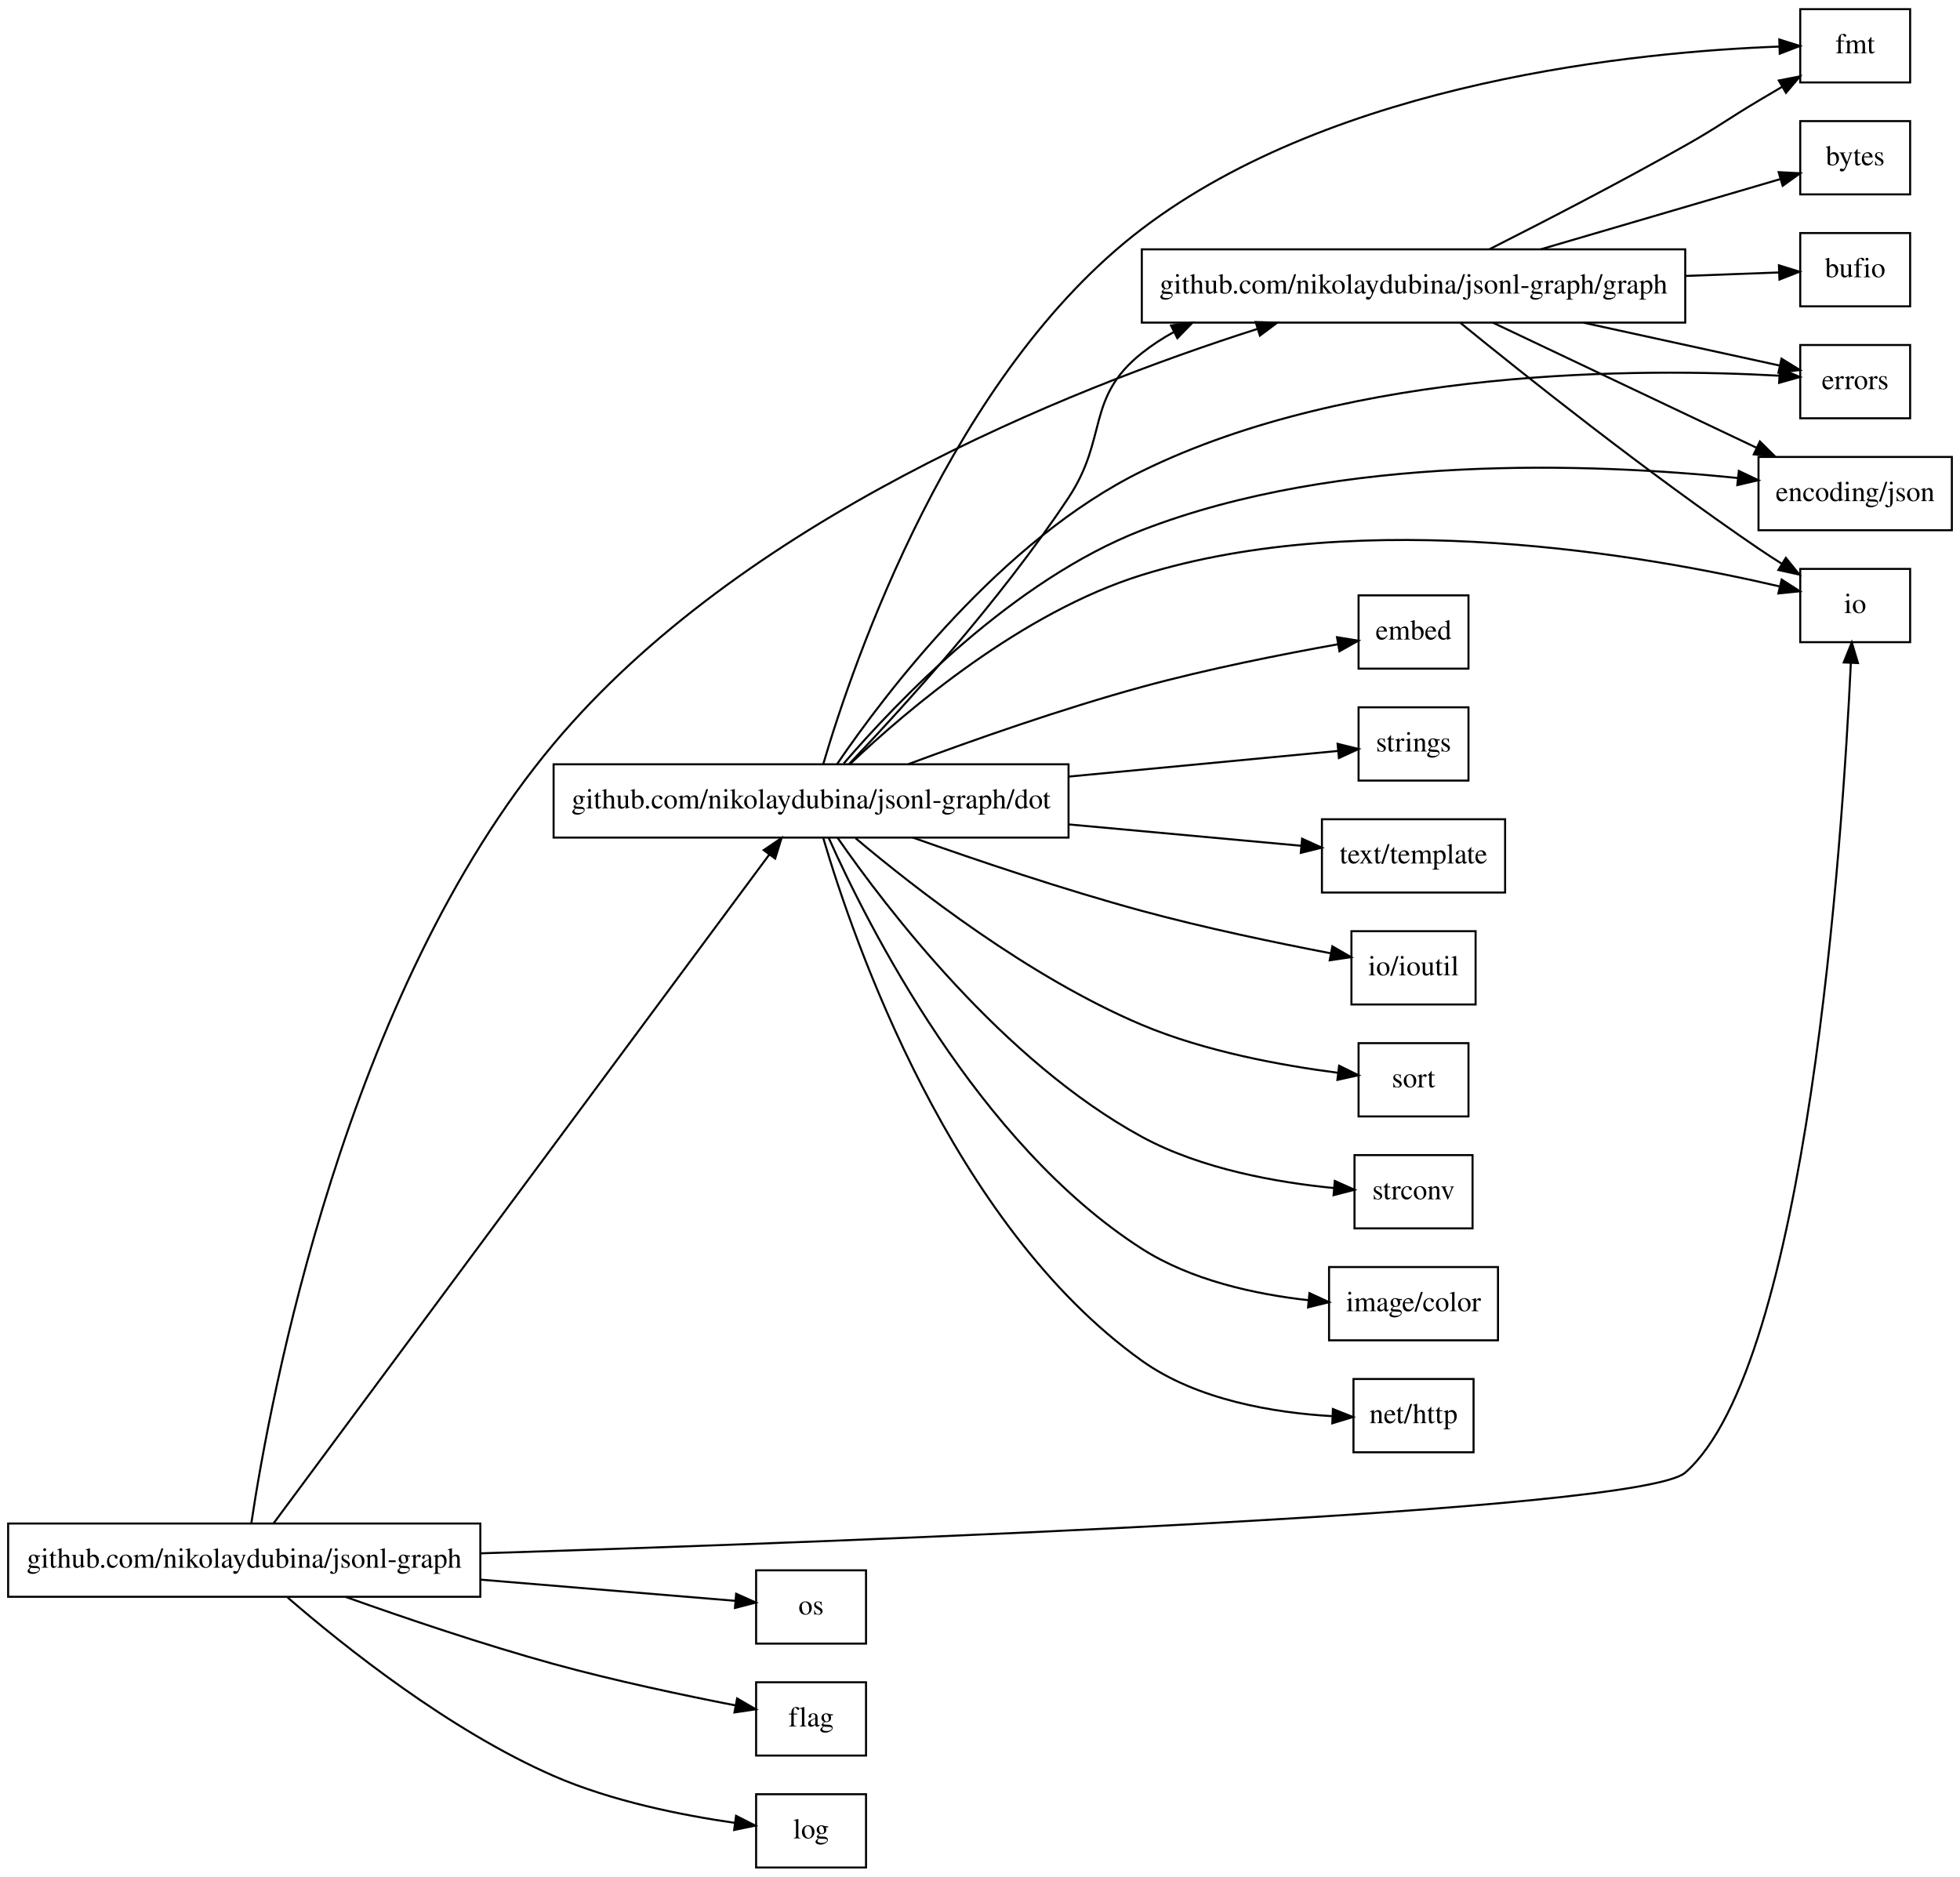
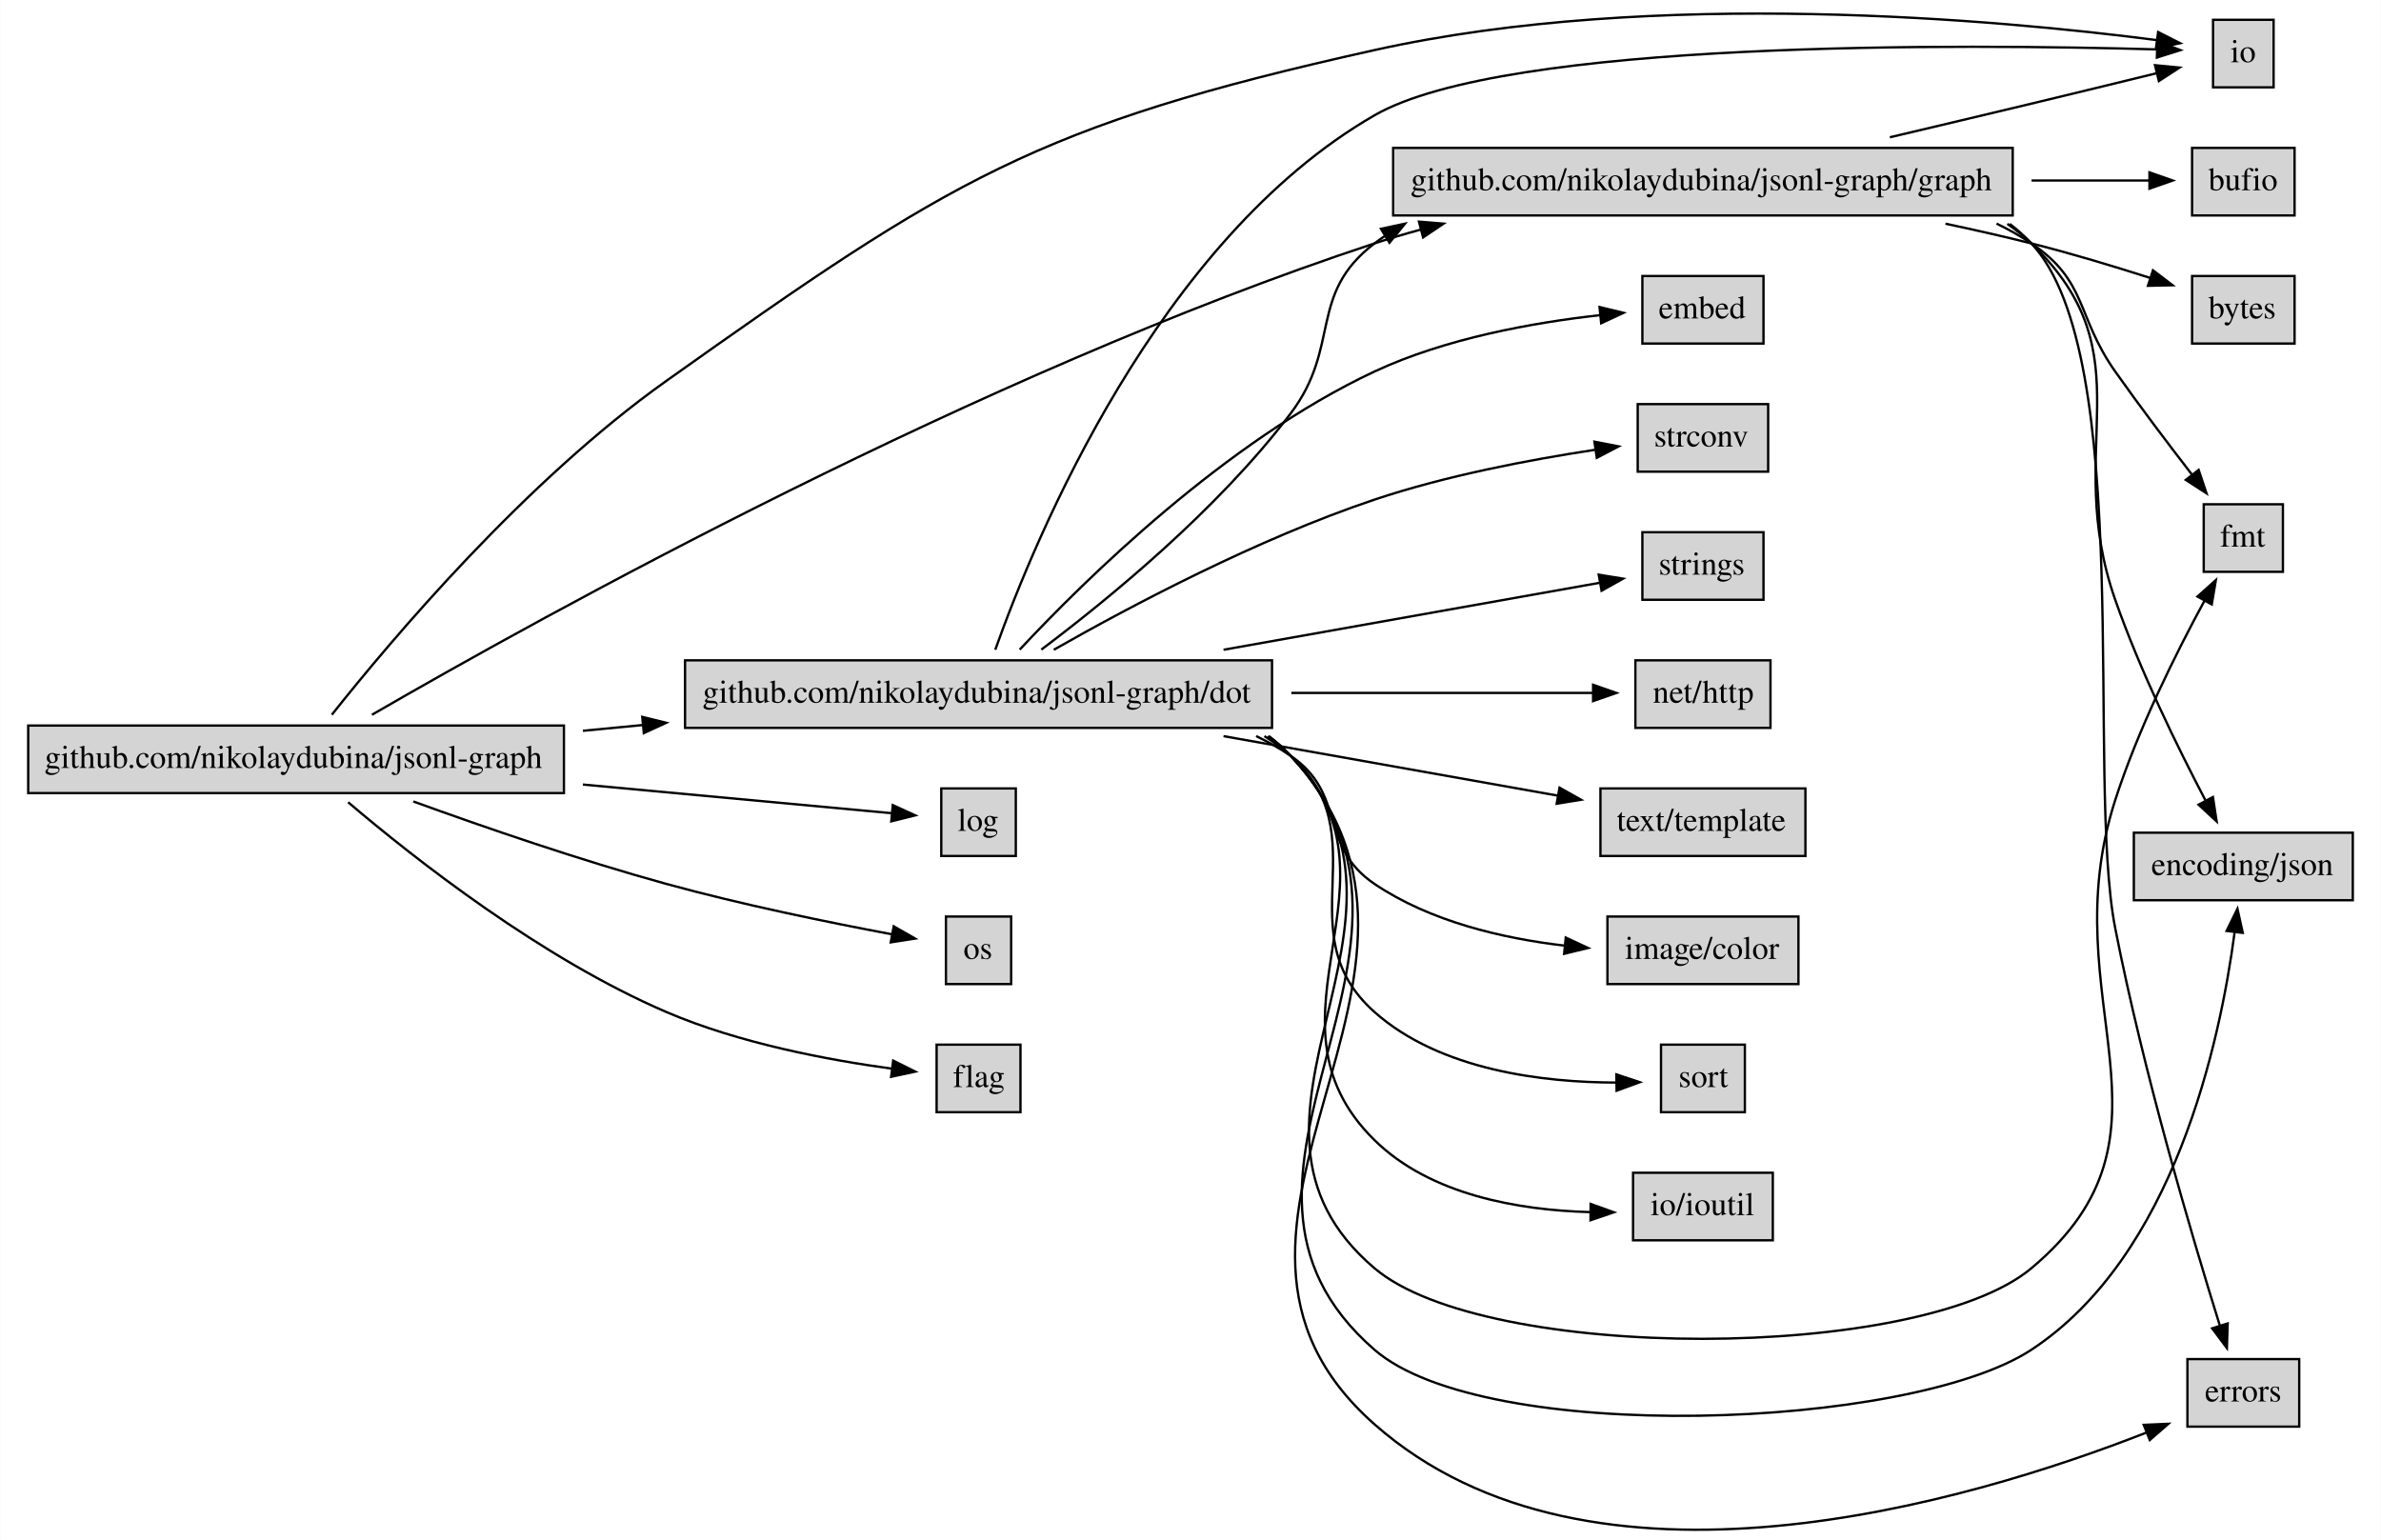
- <svg xmlns="http://www.w3.org/2000/svg" width="963pt" height="922pt" viewBox="0.00 0.00 963.00 922.00">
-   <g id="graph0" class="graph" transform="scale(1 1) rotate(0) translate(4 918)">
-     <polygon fill="white" stroke="transparent" points="-4,4 -4,-918 959,-918 959,4 -4,4" />
+ <svg xmlns="http://www.w3.org/2000/svg" width="1022pt" height="661pt" viewBox="0.00 0.00 1022.00 661.14">
+   <g id="graph0" class="graph" transform="scale(1 1) rotate(0) translate(4 657.14)">
+     <polygon fill="white" stroke="transparent" points="-4,4 -4,-657.14 1018,-657.14 1018,4 -4,4" />
    <g id="node1" class="node">
-       <polygon fill="none" stroke="black" points="880.5,-822.5 880.5,-858.5 934.5,-858.5 934.5,-822.5 880.5,-822.5" />
-       <text text-anchor="middle" x="907.5" y="-836.8" font-family="Times,serif" font-size="14.00">bytes</text>
+       <polygon fill="#c8c8c8" fill-opacity="0.784" stroke="transparent" points="683,-289.64 683,-318.64 771,-318.64 771,-289.64 683,-289.64" />
+       <polygon fill="none" stroke="black" points="683,-289.64 683,-318.64 771,-318.64 771,-289.64 683,-289.64" />
+       <text text-anchor="start" x="690" y="-300.44" font-family="Times,serif" font-size="14.00">text/template</text>
    </g>
    <g id="node2" class="node">
-       <polygon fill="none" stroke="black" points="660,-424.5 660,-460.5 721,-460.5 721,-424.5 660,-424.5" />
-       <text text-anchor="middle" x="690.5" y="-438.8" font-family="Times,serif" font-size="14.00">io/ioutil</text>
+       <polygon fill="#c8c8c8" fill-opacity="0.784" stroke="transparent" points="8,-316.64 8,-345.64 238,-345.64 238,-316.64 8,-316.64" />
+       <polygon fill="none" stroke="black" points="8,-316.64 8,-345.64 238,-345.64 238,-316.64 8,-316.64" />
+       <text text-anchor="start" x="15" y="-327.44" font-family="Times,serif" font-size="14.00">github.com/nikolaydubina/jsonl-graph</text>
    </g>
    <g id="node3" class="node">
-       <polygon fill="none" stroke="black" points="663.5,-369.5 663.5,-405.5 717.5,-405.5 717.5,-369.5 663.5,-369.5" />
-       <text text-anchor="middle" x="690.5" y="-383.8" font-family="Times,serif" font-size="14.00">sort</text>
+       <polygon fill="#c8c8c8" fill-opacity="0.784" stroke="transparent" points="400,-289.64 400,-318.64 432,-318.64 432,-289.64 400,-289.64" />
+       <polygon fill="none" stroke="black" points="400,-289.64 400,-318.64 432,-318.64 432,-289.64 400,-289.64" />
+       <text text-anchor="start" x="407" y="-300.44" font-family="Times,serif" font-size="14.00">log</text>
+     </g>
+     <g id="edge19" class="edge">
+       <path fill="none" stroke="black" d="M246.15,-320.31C294,-315.87 345.32,-311.1 378.66,-308.01" />
+       <polygon fill="black" stroke="black" points="379.19,-311.48 388.82,-307.07 378.54,-304.51 379.19,-311.48" />
+     </g>
+     <g id="node6" class="node">
+       <polygon fill="#c8c8c8" fill-opacity="0.784" stroke="transparent" points="290,-344.64 290,-373.64 542,-373.64 542,-344.64 290,-344.64" />
+       <polygon fill="none" stroke="black" points="290,-344.64 290,-373.64 542,-373.64 542,-344.64 290,-344.64" />
+       <text text-anchor="start" x="297.5" y="-355.44" font-family="Times,serif" font-size="14.00">github.com/nikolaydubina/jsonl-graph/dot</text>
+     </g>
+     <g id="edge15" class="edge">
+       <path fill="none" stroke="black" d="M246.15,-343.39C254.64,-344.21 263.25,-345.04 271.84,-345.86" />
+       <polygon fill="black" stroke="black" points="271.63,-349.36 281.92,-346.83 272.3,-342.39 271.63,-349.36" />
+     </g>
+     <g id="node10" class="node">
+       <polygon fill="#c8c8c8" fill-opacity="0.784" stroke="transparent" points="402,-234.64 402,-263.64 430,-263.64 430,-234.64 402,-234.64" />
+       <polygon fill="none" stroke="black" points="402,-234.64 402,-263.64 430,-263.64 430,-234.64 402,-234.64" />
+       <text text-anchor="start" x="409.5" y="-245.44" font-family="Times,serif" font-size="14.00">os</text>
+     </g>
+     <g id="edge12" class="edge">
+       <path fill="none" stroke="black" d="M173.33,-313.05C204.25,-301.83 245.11,-287.79 282,-277.64 314.34,-268.74 351.76,-261.1 378.66,-256.05" />
+       <polygon fill="black" stroke="black" points="379.58,-259.44 388.78,-254.18 378.31,-252.56 379.58,-259.44" />
+     </g>
+     <g id="node13" class="node">
+       <polygon fill="#c8c8c8" fill-opacity="0.784" stroke="transparent" points="594,-564.64 594,-593.64 860,-593.64 860,-564.64 594,-564.64" />
+       <polygon fill="none" stroke="black" points="594,-564.64 594,-593.64 860,-593.64 860,-564.64 594,-564.64" />
+       <text text-anchor="start" x="601.5" y="-575.44" font-family="Times,serif" font-size="14.00">github.com/nikolaydubina/jsonl-graph/graph</text>
+     </g>
+     <g id="edge16" class="edge">
+       <path fill="none" stroke="black" d="M155.58,-350.27C228.73,-392.62 416.48,-496.77 586,-552.64 592.4,-554.75 599.02,-556.71 605.74,-558.54" />
+       <polygon fill="black" stroke="black" points="605.08,-561.99 615.64,-561.12 606.85,-555.21 605.08,-561.99" />
+     </g>
+     <g id="node14" class="node">
+       <polygon fill="#c8c8c8" fill-opacity="0.784" stroke="transparent" points="946,-619.64 946,-648.64 972,-648.64 972,-619.64 946,-619.64" />
+       <polygon fill="none" stroke="black" points="946,-619.64 946,-648.64 972,-648.64 972,-619.64 946,-619.64" />
+       <text text-anchor="start" x="953.5" y="-630.44" font-family="Times,serif" font-size="14.00">io</text>
+     </g>
+     <g id="edge11" class="edge">
+       <path fill="none" stroke="black" d="M138.36,-350.29C164.19,-382.84 221.46,-450.65 282,-493.64 403.59,-579.97 440.42,-603.31 586,-635.64 706.59,-662.41 854.64,-648.62 921.8,-639.93" />
+       <polygon fill="black" stroke="black" points="922.42,-643.38 931.87,-638.59 921.5,-636.44 922.42,-643.38" />
+     </g>
+     <g id="node20" class="node">
+       <polygon fill="#c8c8c8" fill-opacity="0.784" stroke="transparent" points="398,-179.64 398,-208.64 434,-208.64 434,-179.64 398,-179.64" />
+       <polygon fill="none" stroke="black" points="398,-179.64 398,-208.64 434,-208.64 434,-179.64 398,-179.64" />
+       <text text-anchor="start" x="405" y="-190.44" font-family="Times,serif" font-size="14.00">flag</text>
+     </g>
+     <g id="edge21" class="edge">
+       <path fill="none" stroke="black" d="M145.35,-312.72C174.26,-288.14 228.42,-245.65 282,-222.64 313.24,-209.22 351.45,-202.04 378.88,-198.32" />
+       <polygon fill="black" stroke="black" points="379.35,-201.79 388.83,-197.06 378.47,-194.84 379.35,-201.79" />
    </g>
    <g id="node4" class="node">
-       <polygon fill="none" stroke="black" points="367.5,-110.5 367.5,-146.5 421.5,-146.5 421.5,-110.5 367.5,-110.5" />
-       <text text-anchor="middle" x="394.5" y="-124.8" font-family="Times,serif" font-size="14.00">os</text>
+       <polygon fill="#c8c8c8" fill-opacity="0.784" stroke="transparent" points="937,-564.64 937,-593.64 981,-593.64 981,-564.64 937,-564.64" />
+       <polygon fill="none" stroke="black" points="937,-564.64 937,-593.64 981,-593.64 981,-564.64 937,-564.64" />
+       <text text-anchor="start" x="944" y="-575.44" font-family="Times,serif" font-size="14.00">bufio</text>
    </g>
    <g id="node5" class="node">
-       <polygon fill="none" stroke="black" points="661.5,-314.5 661.5,-350.5 719.5,-350.5 719.5,-314.5 661.5,-314.5" />
-       <text text-anchor="middle" x="690.5" y="-328.8" font-family="Times,serif" font-size="14.00">strconv</text>
-     </g>
-     <g id="node6" class="node">
-       <polygon fill="none" stroke="black" points="0,-133.5 0,-169.5 232,-169.5 232,-133.5 0,-133.5" />
-       <text text-anchor="middle" x="116" y="-147.8" font-family="Times,serif" font-size="14.00">github.com/nikolaydubina/jsonl-graph</text>
+       <polygon fill="#c8c8c8" fill-opacity="0.784" stroke="transparent" points="937,-509.64 937,-538.64 981,-538.64 981,-509.64 937,-509.64" />
+       <polygon fill="none" stroke="black" points="937,-509.64 937,-538.64 981,-538.64 981,-509.64 937,-509.64" />
+       <text text-anchor="start" x="944" y="-520.44" font-family="Times,serif" font-size="14.00">bytes</text>
+     </g>
+     <g id="edge10" class="edge">
+       <path fill="none" stroke="black" d="M521.18,-341.09C568.83,-332.61 623.65,-322.86 664.57,-315.57" />
+       <polygon fill="black" stroke="black" points="665.43,-318.97 674.67,-313.78 664.21,-312.08 665.43,-318.97" />
+     </g>
+     <g id="node7" class="node">
+       <polygon fill="#c8c8c8" fill-opacity="0.784" stroke="transparent" points="686,-234.64 686,-263.64 768,-263.64 768,-234.64 686,-234.64" />
+       <polygon fill="none" stroke="black" points="686,-234.64 686,-263.64 768,-263.64 768,-234.64 686,-234.64" />
+       <text text-anchor="start" x="693.5" y="-245.44" font-family="Times,serif" font-size="14.00">image/color</text>
+     </g>
+     <g id="edge24" class="edge">
+       <path fill="none" stroke="black" d="M535.18,-341.12C540.35,-338.63 545.32,-335.81 550,-332.64 574.18,-316.24 561.79,-294 586,-277.64 609.86,-261.52 640.89,-254.26 667.67,-251.14" />
+       <polygon fill="black" stroke="black" points="668.1,-254.62 677.7,-250.14 667.4,-247.65 668.1,-254.62" />
+     </g>
+     <g id="node8" class="node">
+       <polygon fill="#c8c8c8" fill-opacity="0.784" stroke="transparent" points="942,-411.64 942,-440.64 976,-440.64 976,-411.64 942,-411.64" />
+       <polygon fill="none" stroke="black" points="942,-411.64 942,-440.64 976,-440.64 976,-411.64 942,-411.64" />
+       <text text-anchor="start" x="949" y="-422.44" font-family="Times,serif" font-size="14.00">fmt</text>
+     </g>
+     <g id="edge2" class="edge">
+       <path fill="none" stroke="black" d="M540.49,-340.94C543.87,-338.45 547.06,-335.69 550,-332.64 618.71,-261.26 510.5,-176.79 586,-112.64 633.76,-72.06 819.94,-72.42 868,-112.64 937.6,-170.88 876.18,-227.25 904,-313.64 913.8,-344.06 930.15,-376.81 942.3,-399.17" />
+       <polygon fill="black" stroke="black" points="939.32,-401.02 947.21,-408.09 945.45,-397.64 939.32,-401.02" />
+     </g>
+     <g id="node9" class="node">
+       <polygon fill="#c8c8c8" fill-opacity="0.784" stroke="transparent" points="701,-509.64 701,-538.64 753,-538.64 753,-509.64 701,-509.64" />
+       <polygon fill="none" stroke="black" points="701,-509.64 701,-538.64 753,-538.64 753,-509.64 701,-509.64" />
+       <text text-anchor="start" x="708" y="-520.44" font-family="Times,serif" font-size="14.00">embed</text>
+     </g>
+     <g id="edge17" class="edge">
+       <path fill="none" stroke="black" d="M433.68,-378.25C461.89,-408.46 522.18,-467.78 586,-497.64 616.55,-511.93 654.24,-518.66 682.82,-521.83" />
+       <polygon fill="black" stroke="black" points="682.61,-525.32 692.91,-522.84 683.31,-518.36 682.61,-525.32" />
+     </g>
+     <g id="node11" class="node">
+       <polygon fill="#c8c8c8" fill-opacity="0.784" stroke="transparent" points="699,-454.64 699,-483.64 755,-483.64 755,-454.64 699,-454.64" />
+       <polygon fill="none" stroke="black" points="699,-454.64 699,-483.64 755,-483.64 755,-454.64 699,-454.64" />
+       <text text-anchor="start" x="706" y="-465.44" font-family="Times,serif" font-size="14.00">strconv</text>
+     </g>
+     <g id="edge20" class="edge">
+       <path fill="none" stroke="black" d="M448.32,-378.18C481.45,-397.04 535.79,-425.8 586,-442.64 616.8,-452.97 652.81,-459.8 680.6,-464.01" />
+       <polygon fill="black" stroke="black" points="680.42,-467.52 690.82,-465.5 681.43,-460.59 680.42,-467.52" />
+     </g>
+     <g id="node12" class="node">
+       <polygon fill="#c8c8c8" fill-opacity="0.784" stroke="transparent" points="701,-399.64 701,-428.64 753,-428.64 753,-399.64 701,-399.64" />
+       <polygon fill="none" stroke="black" points="701,-399.64 701,-428.64 753,-428.64 753,-399.64 701,-399.64" />
+       <text text-anchor="start" x="708" y="-410.44" font-family="Times,serif" font-size="14.00">strings</text>
+     </g>
+     <g id="edge9" class="edge">
+       <path fill="none" stroke="black" d="M521.18,-378.18C576.26,-387.99 640.92,-399.49 682.62,-406.92" />
+       <polygon fill="black" stroke="black" points="682.26,-410.41 692.71,-408.71 683.48,-403.52 682.26,-410.41" />
+     </g>
+     <g id="edge3" class="edge">
+       <path fill="none" stroke="black" d="M442.95,-378.24C471.9,-400 518.77,-438.34 550,-479.64 571.82,-508.49 557.24,-530.7 586,-552.64 587.42,-553.72 588.87,-554.77 590.35,-555.77" />
+       <polygon fill="black" stroke="black" points="588.76,-558.9 599.12,-561.12 592.41,-552.93 588.76,-558.9" />
+     </g>
+     <g id="edge14" class="edge">
+       <path fill="none" stroke="black" d="M423.18,-378.19C440.24,-426.13 492.99,-554.07 586,-607.64 642.44,-640.15 839.91,-638.24 921.9,-635.93" />
+       <polygon fill="black" stroke="black" points="922.1,-639.42 931.99,-635.62 921.89,-632.43 922.1,-639.42" />
+     </g>
+     <g id="node15" class="node">
+       <polygon fill="#c8c8c8" fill-opacity="0.784" stroke="transparent" points="698,-344.64 698,-373.64 756,-373.64 756,-344.64 698,-344.64" />
+       <polygon fill="none" stroke="black" points="698,-344.64 698,-373.64 756,-373.64 756,-344.64 698,-344.64" />
+       <text text-anchor="start" x="705.5" y="-355.44" font-family="Times,serif" font-size="14.00">net/http</text>
+     </g>
+     <g id="edge4" class="edge">
+       <path fill="none" stroke="black" d="M550.29,-359.64C596.47,-359.64 645.23,-359.64 679.64,-359.64" />
+       <polygon fill="black" stroke="black" points="679.84,-363.14 689.84,-359.64 679.84,-356.14 679.84,-363.14" />
+     </g>
+     <g id="node16" class="node">
+       <polygon fill="#c8c8c8" fill-opacity="0.784" stroke="transparent" points="709,-179.64 709,-208.64 745,-208.64 745,-179.64 709,-179.64" />
+       <polygon fill="none" stroke="black" points="709,-179.64 709,-208.64 745,-208.64 745,-179.64 709,-179.64" />
+       <text text-anchor="start" x="716.5" y="-190.44" font-family="Times,serif" font-size="14.00">sort</text>
+     </g>
+     <g id="edge18" class="edge">
+       <path fill="none" stroke="black" d="M538.72,-341.1C542.7,-338.58 546.48,-335.77 550,-332.64 588.42,-298.43 547.53,-256.79 586,-222.64 614.31,-197.51 658.68,-192.4 689.86,-192.36" />
+       <polygon fill="black" stroke="black" points="689.83,-195.86 699.89,-192.52 689.94,-188.86 689.83,-195.86" />
+     </g>
+     <g id="node17" class="node">
+       <polygon fill="#c8c8c8" fill-opacity="0.784" stroke="transparent" points="912,-270.64 912,-299.64 1006,-299.64 1006,-270.64 912,-270.64" />
+       <polygon fill="none" stroke="black" points="912,-270.64 912,-299.64 1006,-299.64 1006,-270.64 912,-270.64" />
+       <text text-anchor="start" x="919.5" y="-281.44" font-family="Times,serif" font-size="14.00">encoding/json</text>
+     </g>
+     <g id="edge13" class="edge">
+       <path fill="none" stroke="black" d="M540.58,-341.03C543.94,-338.51 547.09,-335.73 550,-332.64 628.47,-249.31 499.59,-152.7 586,-77.64 633.31,-36.54 815.62,-43.23 868,-77.64 929.32,-117.92 949.06,-209.88 955.26,-256.86" />
+       <polygon fill="black" stroke="black" points="951.81,-257.46 956.48,-266.97 958.76,-256.63 951.81,-257.46" />
+     </g>
+     <g id="node18" class="node">
+       <polygon fill="#c8c8c8" fill-opacity="0.784" stroke="transparent" points="935,-44.64 935,-73.64 983,-73.64 983,-44.64 935,-44.64" />
+       <polygon fill="none" stroke="black" points="935,-44.64 935,-73.64 983,-73.64 983,-44.64 935,-44.64" />
+       <text text-anchor="start" x="942.5" y="-55.44" font-family="Times,serif" font-size="14.00">errors</text>
+     </g>
+     <g id="edge1" class="edge">
+       <path fill="none" stroke="black" d="M540.64,-341.08C543.98,-338.55 547.12,-335.75 550,-332.64 637.41,-238.37 489.61,-130.7 586,-45.64 678.99,36.41 841.58,-12.4 917.18,-42" />
+       <polygon fill="black" stroke="black" points="916.24,-45.4 926.83,-45.86 918.84,-38.9 916.24,-45.4" />
+     </g>
+     <g id="node19" class="node">
+       <polygon fill="#c8c8c8" fill-opacity="0.784" stroke="transparent" points="697,-124.64 697,-153.64 757,-153.64 757,-124.64 697,-124.64" />
+       <polygon fill="none" stroke="black" points="697,-124.64 697,-153.64 757,-153.64 757,-124.64 697,-124.64" />
+       <text text-anchor="start" x="704.5" y="-135.44" font-family="Times,serif" font-size="14.00">io/ioutil</text>
+     </g>
+     <g id="edge25" class="edge">
+       <path fill="none" stroke="black" d="M540,-340.94C543.55,-338.46 546.9,-335.7 550,-332.64 603.46,-279.95 532.47,-220.25 586,-167.64 610.04,-144.02 648.03,-137.59 678.38,-136.75" />
+       <polygon fill="black" stroke="black" points="678.79,-140.25 688.76,-136.67 678.73,-133.25 678.79,-140.25" />
+     </g>
+     <g id="edge22" class="edge">
+       <path fill="none" stroke="black" d="M868.09,-579.64C886.5,-579.64 904.02,-579.64 918.61,-579.64" />
+       <polygon fill="black" stroke="black" points="918.7,-583.14 928.7,-579.64 918.7,-576.14 918.7,-583.14" />
+     </g>
+     <g id="edge5" class="edge">
+       <path fill="none" stroke="black" d="M831.12,-561.1C843.59,-558.46 856.12,-555.62 868,-552.64 884.79,-548.42 903.08,-542.91 918.76,-537.89" />
+       <polygon fill="black" stroke="black" points="920.21,-541.09 928.64,-534.68 918.05,-534.44 920.21,-541.09" />
+     </g>
+     <g id="edge23" class="edge">
+       <path fill="none" stroke="black" d="M853.06,-561.14C858.26,-558.63 863.27,-555.81 868,-552.64 892.26,-536.36 887.15,-521.5 904,-497.64 914.48,-482.8 926.69,-466.65 936.85,-453.51" />
+       <polygon fill="black" stroke="black" points="939.82,-455.4 943.19,-445.35 934.29,-451.1 939.82,-455.4" />
+     </g>
+     <g id="edge8" class="edge">
+       <path fill="none" stroke="black" d="M807.25,-598.2C827.09,-602.88 848.33,-607.92 868,-612.64 885.74,-616.9 905.44,-621.7 921.87,-625.73" />
+       <polygon fill="black" stroke="black" points="921.08,-629.15 931.63,-628.13 922.75,-622.35 921.08,-629.15" />
    </g>
    <g id="edge6" class="edge">
-       <path fill="none" stroke="black" d="M232.26,-141.91C277.12,-138.18 325.31,-134.17 357.2,-131.52" />
-       <polygon fill="black" stroke="black" points="357.69,-134.99 367.37,-130.67 357.11,-128.01 357.69,-134.99" />
-     </g>
-     <g id="node11" class="node">
-       <polygon fill="none" stroke="black" points="367.5,-55.5 367.5,-91.5 421.5,-91.5 421.5,-55.5 367.5,-55.5" />
-       <text text-anchor="middle" x="394.5" y="-69.8" font-family="Times,serif" font-size="14.00">flag</text>
-     </g>
-     <g id="edge24" class="edge">
-       <path fill="none" stroke="black" d="M165.87,-133.42C195.22,-122.96 233.45,-110.02 268,-100.5 297.84,-92.28 332.23,-85.03 357.46,-80.12" />
-       <polygon fill="black" stroke="black" points="358.17,-83.55 367.33,-78.23 356.85,-76.68 358.17,-83.55" />
-     </g>
-     <g id="node12" class="node">
-       <polygon fill="none" stroke="black" points="367.5,-0.5 367.5,-36.5 421.5,-36.5 421.5,-0.5 367.5,-0.5" />
-       <text text-anchor="middle" x="394.5" y="-14.8" font-family="Times,serif" font-size="14.00">log</text>
-     </g>
-     <g id="edge5" class="edge">
-       <path fill="none" stroke="black" d="M137.36,-133.12C164.94,-109.24 216.64,-67.94 268,-45.5 296.54,-33.03 331.32,-26.13 357.02,-22.43" />
-       <polygon fill="black" stroke="black" points="357.64,-25.88 367.09,-21.08 356.71,-18.94 357.64,-25.88" />
-     </g>
-     <g id="node13" class="node">
-       <polygon fill="none" stroke="black" points="557,-759.5 557,-795.5 824,-795.5 824,-759.5 557,-759.5" />
-       <text text-anchor="middle" x="690.5" y="-773.8" font-family="Times,serif" font-size="14.00">github.com/nikolaydubina/jsonl-graph/graph</text>
-     </g>
-     <g id="edge4" class="edge">
-       <path fill="none" stroke="black" d="M119.48,-169.63C128.61,-230.38 165.33,-429.87 268,-552.5 359.93,-662.3 519.56,-726.33 613.77,-756.39" />
-       <polygon fill="black" stroke="black" points="612.93,-759.8 623.52,-759.46 615.03,-753.12 612.93,-759.8" />
-     </g>
-     <g id="node16" class="node">
-       <polygon fill="none" stroke="black" points="268,-506.5 268,-542.5 521,-542.5 521,-506.5 268,-506.5" />
-       <text text-anchor="middle" x="394.5" y="-520.8" font-family="Times,serif" font-size="14.00">github.com/nikolaydubina/jsonl-graph/dot</text>
-     </g>
-     <g id="edge3" class="edge">
-       <path fill="none" stroke="black" d="M130.52,-169.74C175.64,-230.6 321.1,-426.84 374.02,-498.22" />
-       <polygon fill="black" stroke="black" points="371.24,-500.34 380,-506.29 376.86,-496.17 371.24,-500.34" />
-     </g>
-     <g id="node17" class="node">
-       <polygon fill="none" stroke="black" points="880.5,-602.5 880.5,-638.5 934.5,-638.5 934.5,-602.5 880.5,-602.5" />
-       <text text-anchor="middle" x="907.5" y="-616.8" font-family="Times,serif" font-size="14.00">io</text>
-     </g>
-     <g id="edge18" class="edge">
-       <path fill="none" stroke="black" d="M232.06,-154.85C426.72,-161.02 802.15,-175.33 824,-194.5 884.14,-247.26 901.28,-505.76 905.37,-592.25" />
-       <polygon fill="black" stroke="black" points="901.88,-592.54 905.83,-602.37 908.87,-592.23 901.88,-592.54" />
-     </g>
-     <g id="node7" class="node">
-       <polygon fill="none" stroke="black" points="880.5,-767.5 880.5,-803.5 934.5,-803.5 934.5,-767.5 880.5,-767.5" />
-       <text text-anchor="middle" x="907.5" y="-781.8" font-family="Times,serif" font-size="14.00">bufio</text>
-     </g>
-     <g id="node8" class="node">
-       <polygon fill="none" stroke="black" points="880.5,-712.5 880.5,-748.5 934.5,-748.5 934.5,-712.5 880.5,-712.5" />
-       <text text-anchor="middle" x="907.5" y="-726.8" font-family="Times,serif" font-size="14.00">errors</text>
-     </g>
-     <g id="node9" class="node">
-       <polygon fill="none" stroke="black" points="649,-259.5 649,-295.5 732,-295.5 732,-259.5 649,-259.5" />
-       <text text-anchor="middle" x="690.5" y="-273.8" font-family="Times,serif" font-size="14.00">image/color</text>
-     </g>
-     <g id="node10" class="node">
-       <polygon fill="none" stroke="black" points="661,-204.5 661,-240.5 720,-240.5 720,-204.5 661,-204.5" />
-       <text text-anchor="middle" x="690.5" y="-218.8" font-family="Times,serif" font-size="14.00">net/http</text>
-     </g>
-     <g id="edge19" class="edge">
-       <path fill="none" stroke="black" d="M753.11,-795.55C791.18,-806.71 838.7,-820.63 870.68,-830" />
-       <polygon fill="black" stroke="black" points="869.9,-833.42 880.48,-832.88 871.87,-826.71 869.9,-833.42" />
-     </g>
-     <g id="edge13" class="edge">
-       <path fill="none" stroke="black" d="M824.3,-782.44C841.02,-783.06 856.88,-783.65 870.13,-784.15" />
-       <polygon fill="black" stroke="black" points="870.03,-787.65 880.15,-784.52 870.29,-780.65 870.03,-787.65" />
+       <path fill="none" stroke="black" d="M857.69,-561.02C861.33,-558.51 864.79,-555.72 868,-552.64 918.39,-504.25 880.92,-465.57 904,-399.64 914.64,-369.25 930.86,-336.18 942.75,-313.52" />
+       <polygon fill="black" stroke="black" points="945.95,-314.95 947.55,-304.48 939.77,-311.67 945.95,-314.95" />
    </g>
    <g id="edge7" class="edge">
-       <path fill="none" stroke="black" d="M774.01,-759.46C807.36,-752.17 844.1,-744.14 870.42,-738.39" />
-       <polygon fill="black" stroke="black" points="871.3,-741.78 880.32,-736.22 869.8,-734.94 871.3,-741.78" />
-     </g>
-     <g id="node14" class="node">
-       <polygon fill="none" stroke="black" points="860,-657.5 860,-693.5 955,-693.5 955,-657.5 860,-657.5" />
-       <text text-anchor="middle" x="907.5" y="-671.8" font-family="Times,serif" font-size="14.00">encoding/json</text>
-     </g>
-     <g id="edge25" class="edge">
-       <path fill="none" stroke="black" d="M729.44,-759.5C765.6,-742.34 820.16,-716.46 859.15,-697.96" />
-       <polygon fill="black" stroke="black" points="860.68,-701.11 868.21,-693.66 857.68,-694.79 860.68,-701.11" />
-     </g>
-     <g id="node15" class="node">
-       <polygon fill="none" stroke="black" points="880.5,-877.5 880.5,-913.5 934.5,-913.5 934.5,-877.5 880.5,-877.5" />
-       <text text-anchor="middle" x="907.5" y="-891.8" font-family="Times,serif" font-size="14.00">fmt</text>
-     </g>
-     <g id="edge20" class="edge">
-       <path fill="none" stroke="black" d="M727.85,-795.58C754.68,-809.13 791.94,-828.38 824,-846.5 840.33,-855.72 843.89,-858.9 860,-868.5 863.7,-870.7 867.57,-872.99 871.44,-875.26" />
-       <polygon fill="black" stroke="black" points="869.97,-878.45 880.37,-880.47 873.5,-872.4 869.97,-878.45" />
-     </g>
-     <g id="edge21" class="edge">
-       <path fill="none" stroke="black" d="M713.53,-759.37C745.16,-733.62 805.64,-685.51 860,-648.5 863.69,-645.99 867.61,-643.44 871.55,-640.97" />
-       <polygon fill="black" stroke="black" points="873.43,-643.92 880.11,-635.7 869.76,-637.96 873.43,-643.92" />
-     </g>
-     <g id="edge11" class="edge">
-       <path fill="none" stroke="black" d="M444.53,-506.48C476.32,-495.2 518.77,-480.89 557,-470.5 587.84,-462.11 623.3,-454.74 649.76,-449.66" />
-       <polygon fill="black" stroke="black" points="650.62,-453.06 659.8,-447.77 649.32,-446.19 650.62,-453.06" />
-     </g>
-     <g id="edge1" class="edge">
-       <path fill="none" stroke="black" d="M416.34,-506.21C445.65,-481.5 501.68,-437.85 557,-414.5 588.03,-401.4 625.89,-394.5 653.18,-390.97" />
-       <polygon fill="black" stroke="black" points="653.94,-394.41 663.45,-389.74 653.1,-387.46 653.94,-394.41" />
-     </g>
-     <g id="edge12" class="edge">
-       <path fill="none" stroke="black" d="M407.5,-506.43C431.47,-471.88 488.88,-396.59 557,-359.5 586.25,-343.57 623.78,-337.01 651.42,-334.32" />
-       <polygon fill="black" stroke="black" points="651.82,-337.8 661.49,-333.47 651.23,-330.82 651.82,-337.8" />
-     </g>
-     <g id="edge14" class="edge">
-       <path fill="none" stroke="black" d="M407.34,-542.7C431.04,-577.42 488.01,-652.65 557,-686.5 661.54,-737.79 803.91,-737.12 870.01,-733.42" />
-       <polygon fill="black" stroke="black" points="870.55,-736.89 880.32,-732.78 870.12,-729.9 870.55,-736.89" />
-     </g>
-     <g id="edge16" class="edge">
-       <path fill="none" stroke="black" d="M403.12,-506.47C422.17,-463.77 476.19,-356.22 557,-304.5 581.26,-288.97 612.71,-282.13 638.88,-279.21" />
-       <polygon fill="black" stroke="black" points="639.37,-282.68 648.99,-278.24 638.7,-275.71 639.37,-282.68" />
-     </g>
-     <g id="edge17" class="edge">
-       <path fill="none" stroke="black" d="M400.52,-506.18C415.25,-456.15 463.3,-316.45 557,-249.5 584.18,-230.08 622.09,-223.9 650.4,-222.25" />
-       <polygon fill="black" stroke="black" points="650.89,-225.74 660.74,-221.82 650.6,-218.74 650.89,-225.74" />
-     </g>
-     <g id="edge10" class="edge">
-       <path fill="none" stroke="black" d="M413.23,-542.68C439.01,-569.69 487.4,-622.73 521,-673.5 540.53,-703 529.33,-722.45 557,-744.5 561.93,-748.43 567.26,-751.89 572.86,-754.95" />
-       <polygon fill="black" stroke="black" points="571.35,-758.11 581.86,-759.44 574.47,-751.85 571.35,-758.11" />
-     </g>
-     <g id="edge9" class="edge">
-       <path fill="none" stroke="black" d="M410.57,-542.92C436.69,-573.29 493.68,-632.93 557,-657.5 654.45,-695.32 778.76,-690.44 849.82,-683.16" />
-       <polygon fill="black" stroke="black" points="850.34,-686.63 859.91,-682.08 849.59,-679.67 850.34,-686.63" />
-     </g>
-     <g id="edge15" class="edge">
-       <path fill="none" stroke="black" d="M400.48,-542.59C415.23,-592.73 463.65,-734.44 557,-805.5 652.83,-878.44 801.79,-892.59 870.07,-895.11" />
-       <polygon fill="black" stroke="black" points="870.21,-898.61 880.32,-895.42 870.43,-891.62 870.21,-898.61" />
-     </g>
-     <g id="edge22" class="edge">
-       <path fill="none" stroke="black" d="M413.82,-542.8C441.81,-569.31 498.19,-617.24 557,-635.5 666.88,-669.62 805.54,-645.02 870.2,-629.93" />
-       <polygon fill="black" stroke="black" points="871.39,-633.25 880.3,-627.51 869.76,-626.44 871.39,-633.25" />
-     </g>
-     <g id="node18" class="node">
-       <polygon fill="none" stroke="black" points="663.5,-589.5 663.5,-625.5 717.5,-625.5 717.5,-589.5 663.5,-589.5" />
-       <text text-anchor="middle" x="690.5" y="-603.8" font-family="Times,serif" font-size="14.00">embed</text>
-     </g>
-     <g id="edge8" class="edge">
-       <path fill="none" stroke="black" d="M442.33,-542.59C474.29,-554.48 517.79,-569.76 557,-580.5 589.18,-589.32 626.47,-596.67 653.28,-601.46" />
-       <polygon fill="black" stroke="black" points="652.91,-604.95 663.36,-603.23 654.12,-598.05 652.91,-604.95" />
-     </g>
-     <g id="node19" class="node">
-       <polygon fill="none" stroke="black" points="663.5,-534.5 663.5,-570.5 717.5,-570.5 717.5,-534.5 663.5,-534.5" />
-       <text text-anchor="middle" x="690.5" y="-548.8" font-family="Times,serif" font-size="14.00">strings</text>
-     </g>
-     <g id="edge23" class="edge">
-       <path fill="none" stroke="black" d="M521.04,-536.46C569.06,-541.03 620.2,-545.9 653.38,-549.06" />
-       <polygon fill="black" stroke="black" points="653.2,-552.56 663.49,-550.02 653.86,-545.59 653.2,-552.56" />
-     </g>
-     <g id="node20" class="node">
-       <polygon fill="none" stroke="black" points="645.5,-479.5 645.5,-515.5 735.5,-515.5 735.5,-479.5 645.5,-479.5" />
-       <text text-anchor="middle" x="690.5" y="-493.8" font-family="Times,serif" font-size="14.00">text/template</text>
-     </g>
-     <g id="edge2" class="edge">
-       <path fill="none" stroke="black" d="M521.04,-512.97C561.03,-509.3 603.19,-505.43 635.33,-502.47" />
-       <polygon fill="black" stroke="black" points="635.76,-505.95 645.4,-501.55 635.12,-498.98 635.76,-505.95" />
+       <path fill="none" stroke="black" d="M858.72,-561.02C862.02,-558.5 865.13,-555.71 868,-552.64 912.92,-504.53 891.35,-323.23 904,-258.64 916.04,-197.15 936.86,-126.71 948.83,-88.31" />
+       <polygon fill="black" stroke="black" points="952.29,-88.95 951.95,-78.36 945.62,-86.85 952.29,-88.95" />
    </g>
  </g>
</svg>
